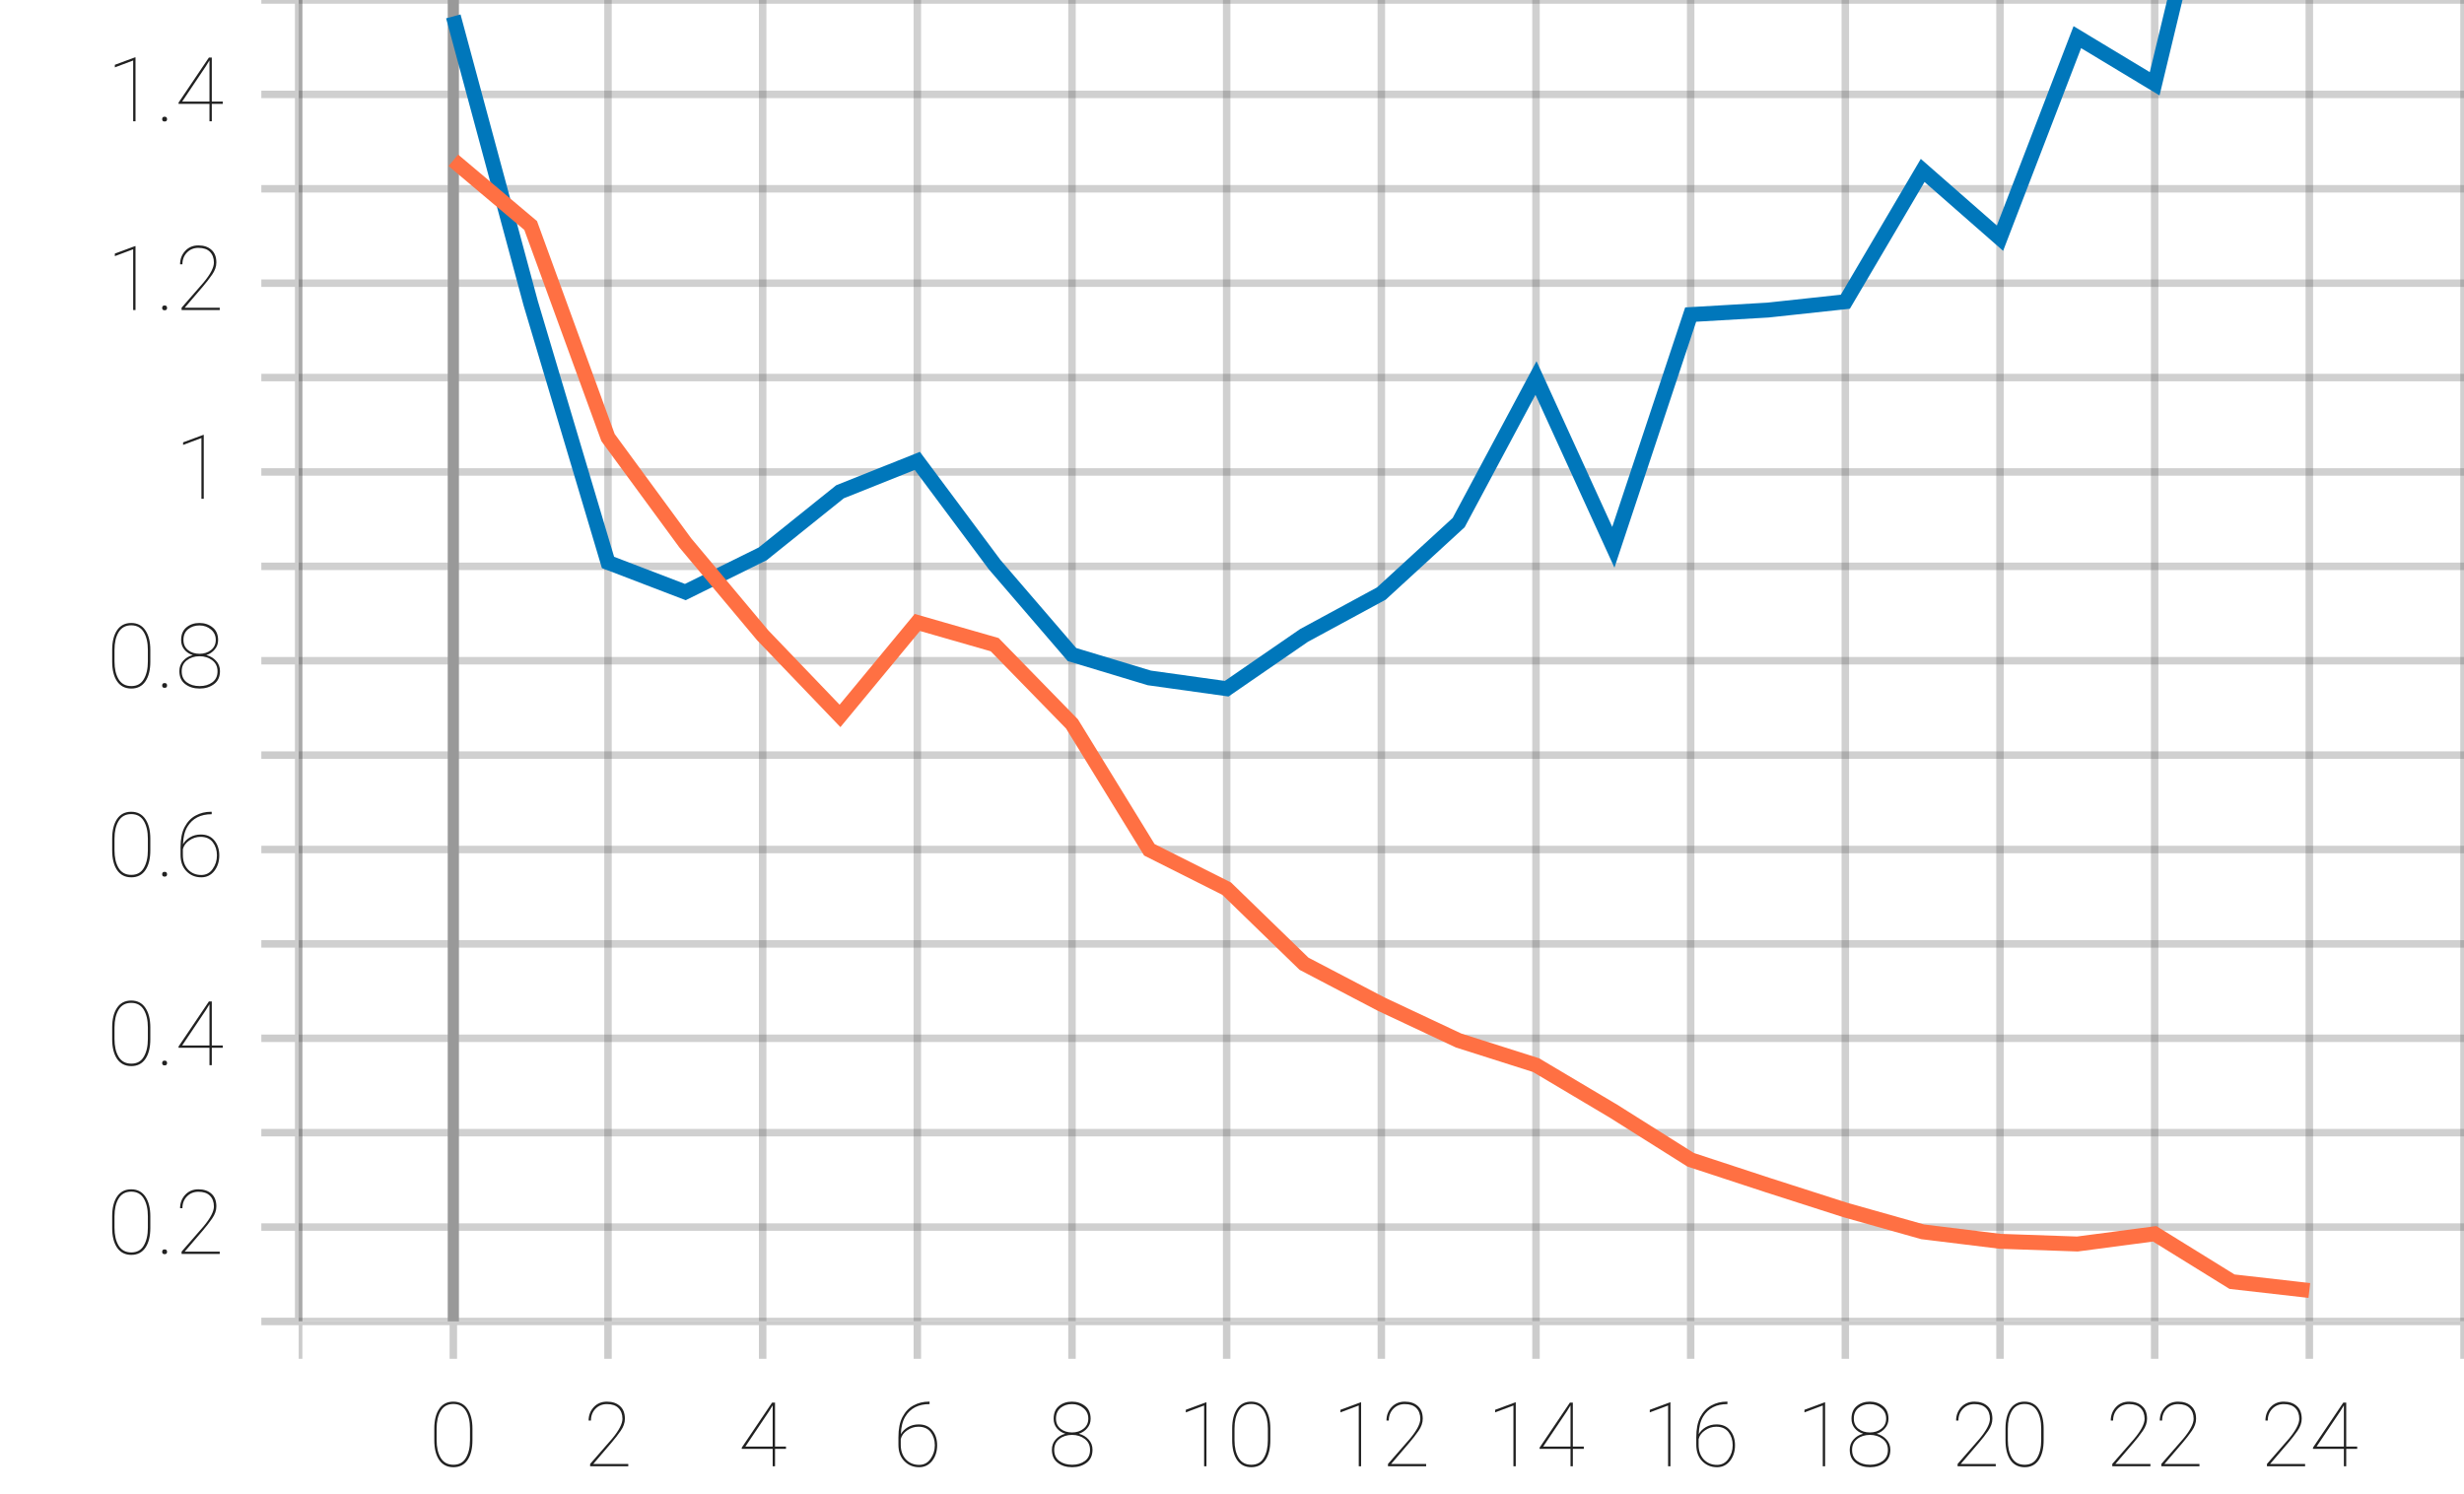
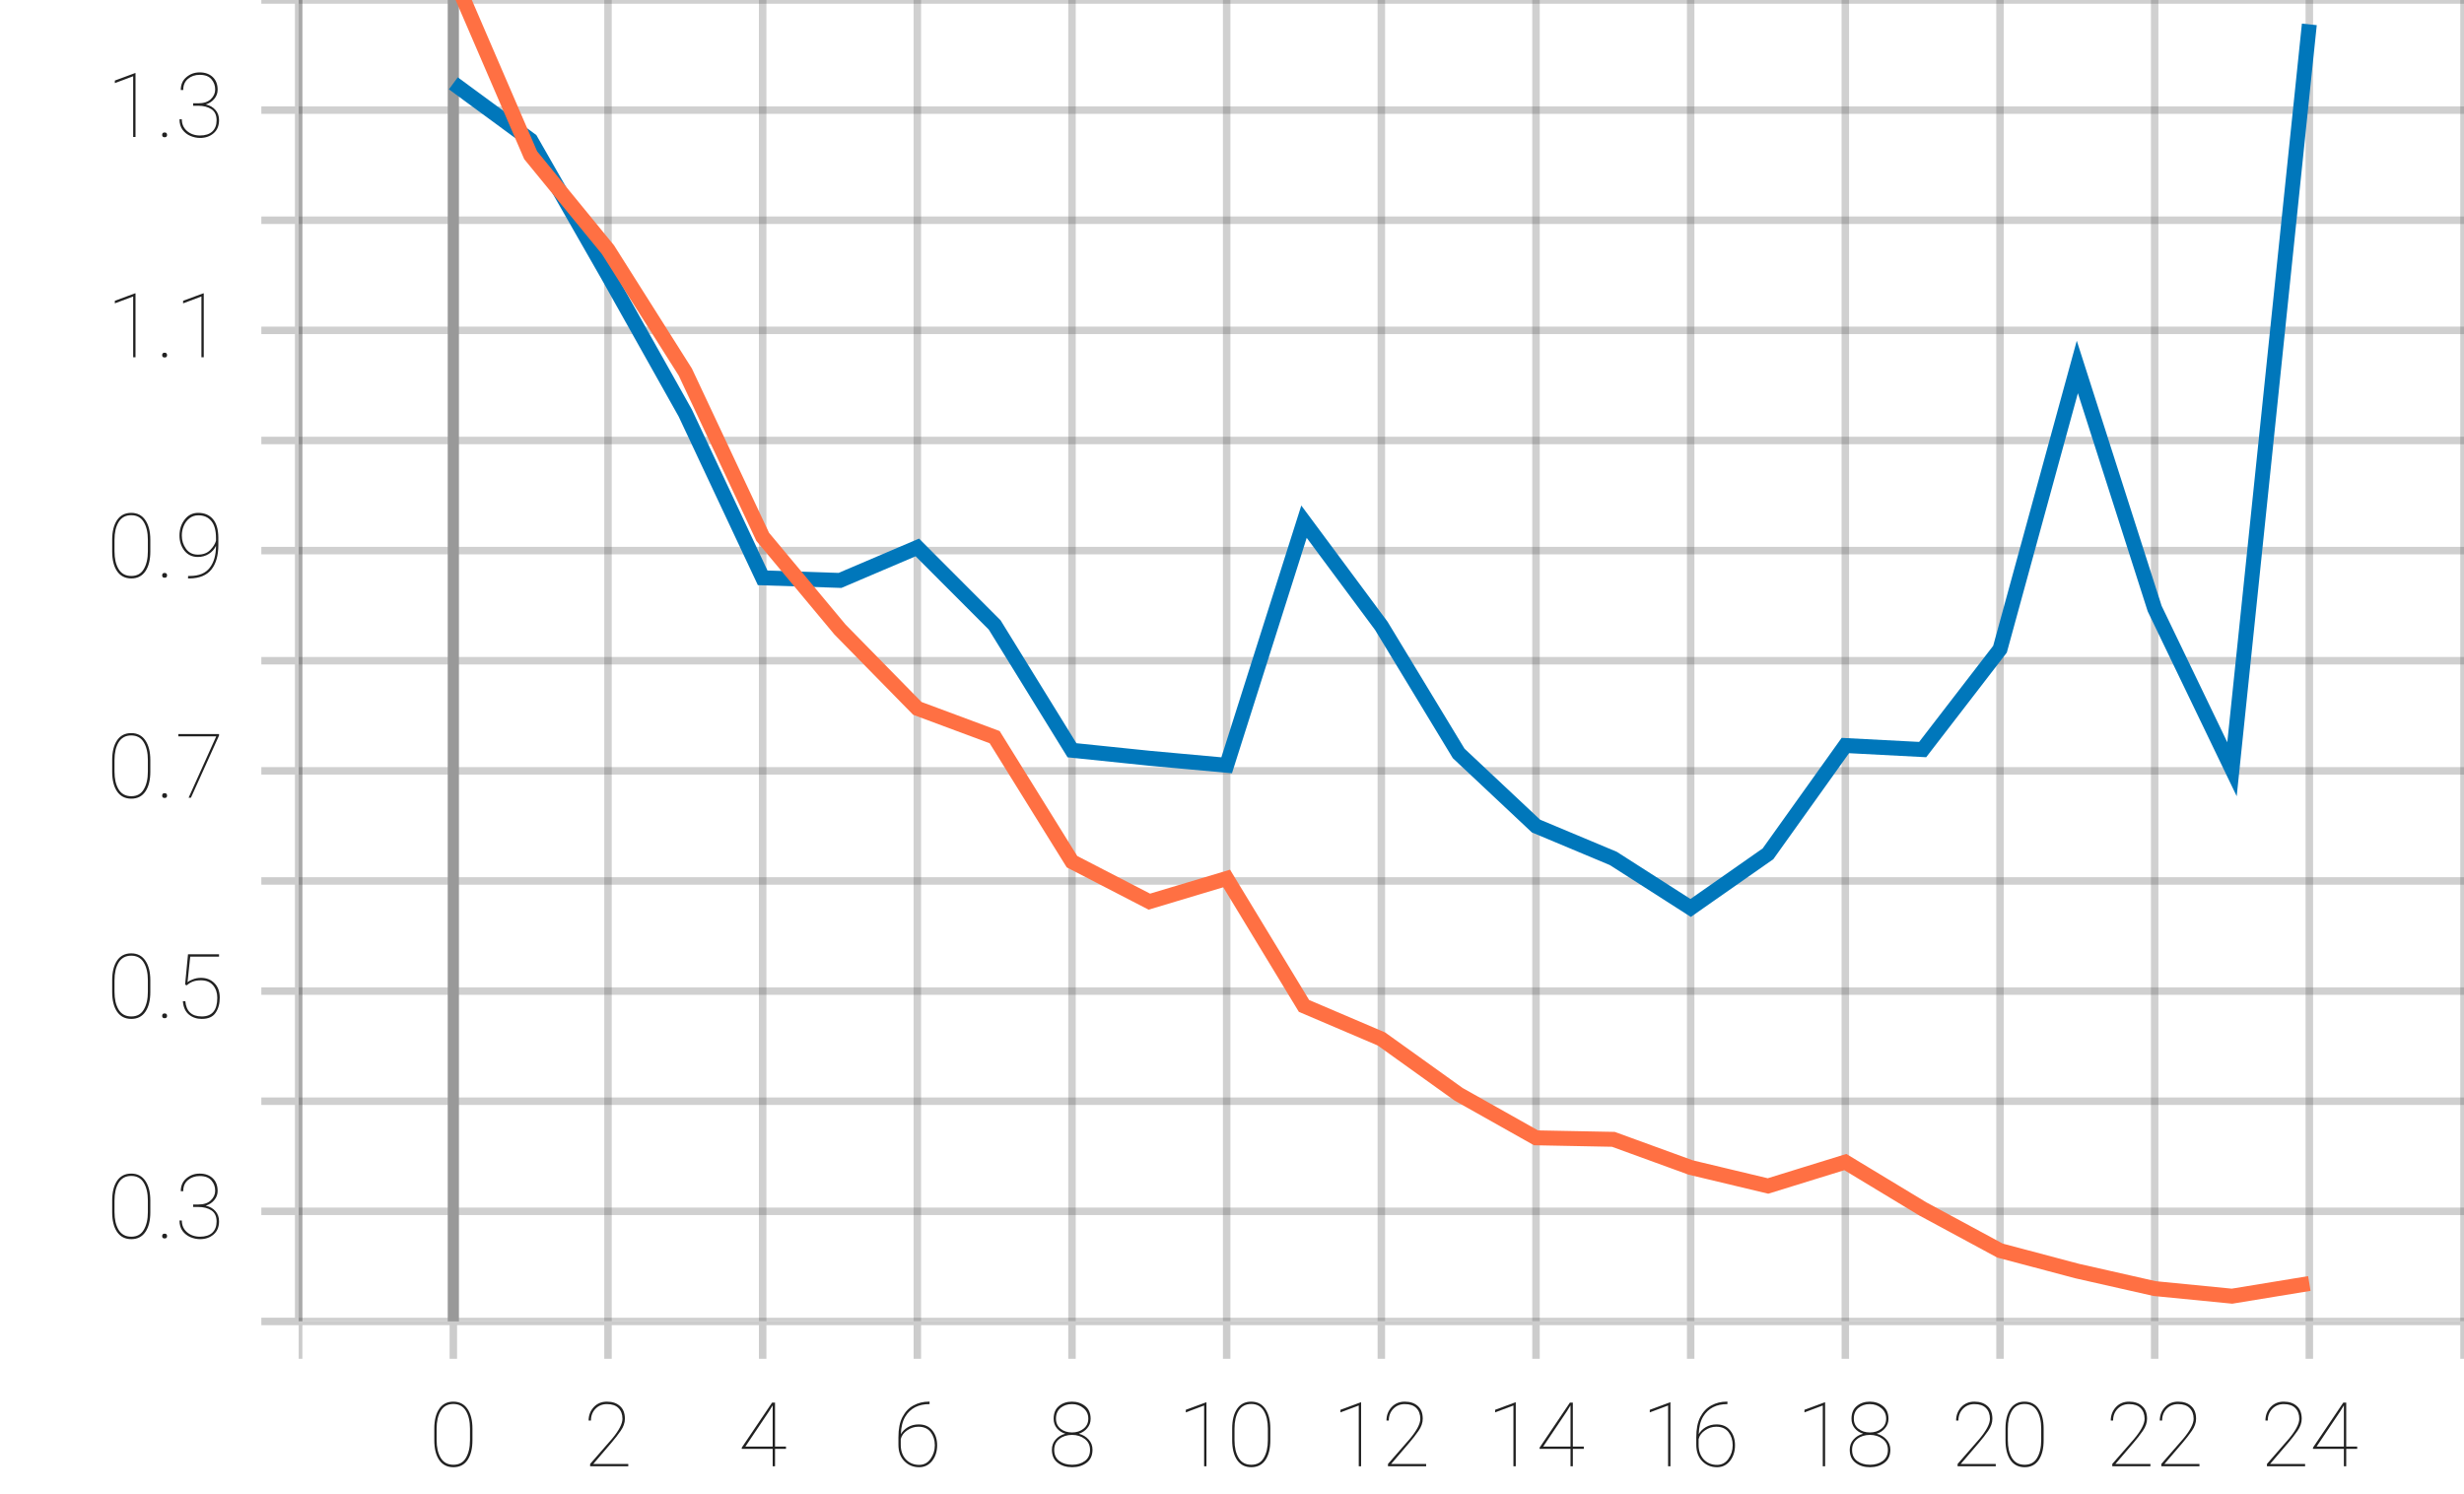
<svg xmlns="http://www.w3.org/2000/svg" viewBox="0 0 330 200">
  <g>
    <g>
      <g>
        <g>
          <g>
            <line x1="40" y1="177" x2="35" y2="177" style="visibility: inherit;" fill="rgb(0, 0, 0)" stroke="rgb(204, 204, 204)" stroke-width="1px" />
-             <line x1="40" y1="164.357" x2="35" y2="164.357" style="visibility: inherit;" fill="rgb(0, 0, 0)" stroke="rgb(204, 204, 204)" stroke-width="1px" />
-             <line x1="40" y1="151.714" x2="35" y2="151.714" style="visibility: inherit;" fill="rgb(0, 0, 0)" stroke="rgb(204, 204, 204)" stroke-width="1px" />
-             <line x1="40" y1="139.071" x2="35" y2="139.071" style="visibility: inherit;" fill="rgb(0, 0, 0)" stroke="rgb(204, 204, 204)" stroke-width="1px" />
-             <line x1="40" y1="126.429" x2="35" y2="126.429" style="visibility: inherit;" fill="rgb(0, 0, 0)" stroke="rgb(204, 204, 204)" stroke-width="1px" />
-             <line x1="40" y1="113.786" x2="35" y2="113.786" style="visibility: inherit;" fill="rgb(0, 0, 0)" stroke="rgb(204, 204, 204)" stroke-width="1px" />
-             <line x1="40" y1="101.143" x2="35" y2="101.143" style="visibility: inherit;" fill="rgb(0, 0, 0)" stroke="rgb(204, 204, 204)" stroke-width="1px" />
+             <line x1="40" y1="162.25" x2="35" y2="162.25" style="visibility: inherit;" fill="rgb(0, 0, 0)" stroke="rgb(204, 204, 204)" stroke-width="1px" />
+             <line x1="40" y1="147.5" x2="35" y2="147.5" style="visibility: inherit;" fill="rgb(0, 0, 0)" stroke="rgb(204, 204, 204)" stroke-width="1px" />
+             <line x1="40" y1="132.75" x2="35" y2="132.75" style="visibility: inherit;" fill="rgb(0, 0, 0)" stroke="rgb(204, 204, 204)" stroke-width="1px" />
+             <line x1="40" y1="118" x2="35" y2="118" style="visibility: inherit;" fill="rgb(0, 0, 0)" stroke="rgb(204, 204, 204)" stroke-width="1px" />
+             <line x1="40" y1="103.25" x2="35" y2="103.25" style="visibility: inherit;" fill="rgb(0, 0, 0)" stroke="rgb(204, 204, 204)" stroke-width="1px" />
            <line x1="40" y1="88.5" x2="35" y2="88.5" style="visibility: inherit;" fill="rgb(0, 0, 0)" stroke="rgb(204, 204, 204)" stroke-width="1px" />
-             <line x1="40" y1="75.857" x2="35" y2="75.857" style="visibility: inherit;" fill="rgb(0, 0, 0)" stroke="rgb(204, 204, 204)" stroke-width="1px" />
-             <line x1="40" y1="63.214" x2="35" y2="63.214" style="visibility: inherit;" fill="rgb(0, 0, 0)" stroke="rgb(204, 204, 204)" stroke-width="1px" />
-             <line x1="40" y1="50.571" x2="35" y2="50.571" style="visibility: inherit;" fill="rgb(0, 0, 0)" stroke="rgb(204, 204, 204)" stroke-width="1px" />
-             <line x1="40" y1="37.929" x2="35" y2="37.929" style="visibility: inherit;" fill="rgb(0, 0, 0)" stroke="rgb(204, 204, 204)" stroke-width="1px" />
-             <line x1="40" y1="25.286" x2="35" y2="25.286" style="visibility: inherit;" fill="rgb(0, 0, 0)" stroke="rgb(204, 204, 204)" stroke-width="1px" />
-             <line x1="40" y1="12.643" x2="35" y2="12.643" style="visibility: inherit;" fill="rgb(0, 0, 0)" stroke="rgb(204, 204, 204)" stroke-width="1px" />
+             <line x1="40" y1="73.75" x2="35" y2="73.75" style="visibility: inherit;" fill="rgb(0, 0, 0)" stroke="rgb(204, 204, 204)" stroke-width="1px" />
+             <line x1="40" y1="59" x2="35" y2="59" style="visibility: inherit;" fill="rgb(0, 0, 0)" stroke="rgb(204, 204, 204)" stroke-width="1px" />
+             <line x1="40" y1="44.25" x2="35" y2="44.25" style="visibility: inherit;" fill="rgb(0, 0, 0)" stroke="rgb(204, 204, 204)" stroke-width="1px" />
+             <line x1="40" y1="29.5" x2="35" y2="29.5" style="visibility: inherit;" fill="rgb(0, 0, 0)" stroke="rgb(204, 204, 204)" stroke-width="1px" />
+             <line x1="40" y1="14.75" x2="35" y2="14.75" style="visibility: inherit;" fill="rgb(0, 0, 0)" stroke="rgb(204, 204, 204)" stroke-width="1px" />
            <line x1="40" y1="0" x2="35" y2="0" style="visibility: inherit;" fill="rgb(0, 0, 0)" stroke="rgb(204, 204, 204)" stroke-width="1px" />
          </g>
          <g transform="translate(30, 0)">
-             <text x="0" y="177" dx="0em" dy="0.3em" style="text-anchor: end; visibility: hidden; font-family: Roboto, sans-serif; font-size: 12px; font-weight: 200;" fill="rgb(33, 33, 33)" stroke="none" stroke-width="1px">0.1</text>
-             <text x="0" y="164.357" dx="0em" dy="0.3em" style="text-anchor: end; visibility: inherit; font-family: Roboto, sans-serif; font-size: 12px; font-weight: 200;" fill="rgb(33, 33, 33)" stroke="none" stroke-width="1px">0.2</text>
-             <text x="0" y="151.714" dx="0em" dy="0.3em" style="text-anchor: end; visibility: hidden; font-family: Roboto, sans-serif; font-size: 12px; font-weight: 200;" fill="rgb(33, 33, 33)" stroke="none" stroke-width="1px">0.3</text>
-             <text x="0" y="139.071" dx="0em" dy="0.3em" style="text-anchor: end; visibility: inherit; font-family: Roboto, sans-serif; font-size: 12px; font-weight: 200;" fill="rgb(33, 33, 33)" stroke="none" stroke-width="1px">0.4</text>
-             <text x="0" y="126.429" dx="0em" dy="0.3em" style="text-anchor: end; visibility: hidden; font-family: Roboto, sans-serif; font-size: 12px; font-weight: 200;" fill="rgb(33, 33, 33)" stroke="none" stroke-width="1px">0.5</text>
-             <text x="0" y="113.786" dx="0em" dy="0.3em" style="text-anchor: end; visibility: inherit; font-family: Roboto, sans-serif; font-size: 12px; font-weight: 200;" fill="rgb(33, 33, 33)" stroke="none" stroke-width="1px">0.6</text>
-             <text x="0" y="101.143" dx="0em" dy="0.3em" style="text-anchor: end; visibility: hidden; font-family: Roboto, sans-serif; font-size: 12px; font-weight: 200;" fill="rgb(33, 33, 33)" stroke="none" stroke-width="1px">0.7</text>
-             <text x="0" y="88.5" dx="0em" dy="0.3em" style="text-anchor: end; visibility: inherit; font-family: Roboto, sans-serif; font-size: 12px; font-weight: 200;" fill="rgb(33, 33, 33)" stroke="none" stroke-width="1px">0.8</text>
-             <text x="0" y="75.857" dx="0em" dy="0.3em" style="text-anchor: end; visibility: hidden; font-family: Roboto, sans-serif; font-size: 12px; font-weight: 200;" fill="rgb(33, 33, 33)" stroke="none" stroke-width="1px">0.9</text>
-             <text x="0" y="63.214" dx="0em" dy="0.3em" style="text-anchor: end; visibility: inherit; font-family: Roboto, sans-serif; font-size: 12px; font-weight: 200;" fill="rgb(33, 33, 33)" stroke="none" stroke-width="1px">1</text>
-             <text x="0" y="50.571" dx="0em" dy="0.3em" style="text-anchor: end; visibility: hidden; font-family: Roboto, sans-serif; font-size: 12px; font-weight: 200;" fill="rgb(33, 33, 33)" stroke="none" stroke-width="1px">1.1</text>
-             <text x="0" y="37.929" dx="0em" dy="0.3em" style="text-anchor: end; visibility: inherit; font-family: Roboto, sans-serif; font-size: 12px; font-weight: 200;" fill="rgb(33, 33, 33)" stroke="none" stroke-width="1px">1.2</text>
-             <text x="0" y="25.286" dx="0em" dy="0.3em" style="text-anchor: end; visibility: hidden; font-family: Roboto, sans-serif; font-size: 12px; font-weight: 200;" fill="rgb(33, 33, 33)" stroke="none" stroke-width="1px">1.3</text>
-             <text x="0" y="12.643" dx="0em" dy="0.3em" style="text-anchor: end; visibility: inherit; font-family: Roboto, sans-serif; font-size: 12px; font-weight: 200;" fill="rgb(33, 33, 33)" stroke="none" stroke-width="1px">1.4</text>
-             <text x="0" y="0" dx="0em" dy="0.3em" style="text-anchor: end; visibility: hidden; font-family: Roboto, sans-serif; font-size: 12px; font-weight: 200;" fill="rgb(33, 33, 33)" stroke="none" stroke-width="1px">1.5</text>
+             <text x="0" y="177" dx="0em" dy="0.3em" style="text-anchor: end; visibility: hidden; font-family: Roboto, sans-serif; font-size: 12px; font-weight: 200;" fill="rgb(33, 33, 33)" stroke="none" stroke-width="1px">0.2</text>
+             <text x="0" y="162.25" dx="0em" dy="0.3em" style="text-anchor: end; visibility: inherit; font-family: Roboto, sans-serif; font-size: 12px; font-weight: 200;" fill="rgb(33, 33, 33)" stroke="none" stroke-width="1px">0.3</text>
+             <text x="0" y="147.5" dx="0em" dy="0.3em" style="text-anchor: end; visibility: hidden; font-family: Roboto, sans-serif; font-size: 12px; font-weight: 200;" fill="rgb(33, 33, 33)" stroke="none" stroke-width="1px">0.4</text>
+             <text x="0" y="132.75" dx="0em" dy="0.3em" style="text-anchor: end; visibility: inherit; font-family: Roboto, sans-serif; font-size: 12px; font-weight: 200;" fill="rgb(33, 33, 33)" stroke="none" stroke-width="1px">0.5</text>
+             <text x="0" y="118" dx="0em" dy="0.3em" style="text-anchor: end; visibility: hidden; font-family: Roboto, sans-serif; font-size: 12px; font-weight: 200;" fill="rgb(33, 33, 33)" stroke="none" stroke-width="1px">0.6</text>
+             <text x="0" y="103.25" dx="0em" dy="0.3em" style="text-anchor: end; visibility: inherit; font-family: Roboto, sans-serif; font-size: 12px; font-weight: 200;" fill="rgb(33, 33, 33)" stroke="none" stroke-width="1px">0.7</text>
+             <text x="0" y="88.5" dx="0em" dy="0.3em" style="text-anchor: end; visibility: hidden; font-family: Roboto, sans-serif; font-size: 12px; font-weight: 200;" fill="rgb(33, 33, 33)" stroke="none" stroke-width="1px">0.8</text>
+             <text x="0" y="73.75" dx="0em" dy="0.3em" style="text-anchor: end; visibility: inherit; font-family: Roboto, sans-serif; font-size: 12px; font-weight: 200;" fill="rgb(33, 33, 33)" stroke="none" stroke-width="1px">0.9</text>
+             <text x="0" y="59" dx="0em" dy="0.3em" style="text-anchor: end; visibility: hidden; font-family: Roboto, sans-serif; font-size: 12px; font-weight: 200;" fill="rgb(33, 33, 33)" stroke="none" stroke-width="1px">1</text>
+             <text x="0" y="44.25" dx="0em" dy="0.3em" style="text-anchor: end; visibility: inherit; font-family: Roboto, sans-serif; font-size: 12px; font-weight: 200;" fill="rgb(33, 33, 33)" stroke="none" stroke-width="1px">1.1</text>
+             <text x="0" y="29.5" dx="0em" dy="0.3em" style="text-anchor: end; visibility: hidden; font-family: Roboto, sans-serif; font-size: 12px; font-weight: 200;" fill="rgb(33, 33, 33)" stroke="none" stroke-width="1px">1.2</text>
+             <text x="0" y="14.75" dx="0em" dy="0.3em" style="text-anchor: end; visibility: inherit; font-family: Roboto, sans-serif; font-size: 12px; font-weight: 200;" fill="rgb(33, 33, 33)" stroke="none" stroke-width="1px">1.3</text>
+             <text x="0" y="0" dx="0em" dy="0.3em" style="text-anchor: end; visibility: hidden; font-family: Roboto, sans-serif; font-size: 12px; font-weight: 200;" fill="rgb(33, 33, 33)" stroke="none" stroke-width="1px">1.4</text>
          </g>
          <line x1="40" y1="0" x2="40" y2="177" fill="rgb(0, 0, 0)" stroke="rgb(204, 204, 204)" stroke-width="1px" />
        </g>
      </g>
      <g transform="translate(40, 0)" clip-path="url(#clip_0)">
        <clipPath id="clip_0">
          <rect width="290" height="177" />
        </clipPath>
        <g>
          <g>
            <g>
              <line x1="0" y1="0" x2="0" y2="177" fill="rgb(0, 0, 0)" stroke="rgb(66, 66, 66)" stroke-width="1px" opacity="0.25" />
              <line x1="20.714" y1="0" x2="20.714" y2="177" fill="rgb(0, 0, 0)" stroke="rgb(66, 66, 66)" stroke-width="1px" opacity="0.25" />
              <line x1="41.429" y1="0" x2="41.429" y2="177" fill="rgb(0, 0, 0)" stroke="rgb(66, 66, 66)" stroke-width="1px" opacity="0.25" />
              <line x1="62.143" y1="0" x2="62.143" y2="177" fill="rgb(0, 0, 0)" stroke="rgb(66, 66, 66)" stroke-width="1px" opacity="0.25" />
              <line x1="82.857" y1="0" x2="82.857" y2="177" fill="rgb(0, 0, 0)" stroke="rgb(66, 66, 66)" stroke-width="1px" opacity="0.25" />
              <line x1="103.571" y1="0" x2="103.571" y2="177" fill="rgb(0, 0, 0)" stroke="rgb(66, 66, 66)" stroke-width="1px" opacity="0.25" />
              <line x1="124.286" y1="0" x2="124.286" y2="177" fill="rgb(0, 0, 0)" stroke="rgb(66, 66, 66)" stroke-width="1px" opacity="0.25" />
              <line x1="145" y1="0" x2="145" y2="177" fill="rgb(0, 0, 0)" stroke="rgb(66, 66, 66)" stroke-width="1px" opacity="0.25" />
              <line x1="165.714" y1="0" x2="165.714" y2="177" fill="rgb(0, 0, 0)" stroke="rgb(66, 66, 66)" stroke-width="1px" opacity="0.25" />
              <line x1="186.429" y1="0" x2="186.429" y2="177" fill="rgb(0, 0, 0)" stroke="rgb(66, 66, 66)" stroke-width="1px" opacity="0.25" />
              <line x1="207.143" y1="0" x2="207.143" y2="177" fill="rgb(0, 0, 0)" stroke="rgb(66, 66, 66)" stroke-width="1px" opacity="0.25" />
              <line x1="227.857" y1="0" x2="227.857" y2="177" fill="rgb(0, 0, 0)" stroke="rgb(66, 66, 66)" stroke-width="1px" opacity="0.25" />
              <line x1="248.571" y1="0" x2="248.571" y2="177" fill="rgb(0, 0, 0)" stroke="rgb(66, 66, 66)" stroke-width="1px" opacity="0.25" />
              <line x1="269.286" y1="0" x2="269.286" y2="177" fill="rgb(0, 0, 0)" stroke="rgb(66, 66, 66)" stroke-width="1px" opacity="0.25" />
              <line x1="290" y1="0" x2="290" y2="177" fill="rgb(0, 0, 0)" stroke="rgb(66, 66, 66)" stroke-width="1px" opacity="0.25" />
            </g>
            <g>
              <line x1="0" y1="177" x2="290" y2="177" fill="rgb(0, 0, 0)" stroke="rgb(66, 66, 66)" stroke-width="1px" opacity="0.25" />
-               <line x1="0" y1="164.357" x2="290" y2="164.357" fill="rgb(0, 0, 0)" stroke="rgb(66, 66, 66)" stroke-width="1px" opacity="0.25" />
-               <line x1="0" y1="151.714" x2="290" y2="151.714" fill="rgb(0, 0, 0)" stroke="rgb(66, 66, 66)" stroke-width="1px" opacity="0.25" />
-               <line x1="0" y1="139.071" x2="290" y2="139.071" fill="rgb(0, 0, 0)" stroke="rgb(66, 66, 66)" stroke-width="1px" opacity="0.25" />
-               <line x1="0" y1="126.429" x2="290" y2="126.429" fill="rgb(0, 0, 0)" stroke="rgb(66, 66, 66)" stroke-width="1px" opacity="0.25" />
-               <line x1="0" y1="113.786" x2="290" y2="113.786" fill="rgb(0, 0, 0)" stroke="rgb(66, 66, 66)" stroke-width="1px" opacity="0.25" />
-               <line x1="0" y1="101.143" x2="290" y2="101.143" fill="rgb(0, 0, 0)" stroke="rgb(66, 66, 66)" stroke-width="1px" opacity="0.25" />
+               <line x1="0" y1="162.25" x2="290" y2="162.25" fill="rgb(0, 0, 0)" stroke="rgb(66, 66, 66)" stroke-width="1px" opacity="0.25" />
+               <line x1="0" y1="147.5" x2="290" y2="147.5" fill="rgb(0, 0, 0)" stroke="rgb(66, 66, 66)" stroke-width="1px" opacity="0.25" />
+               <line x1="0" y1="132.75" x2="290" y2="132.75" fill="rgb(0, 0, 0)" stroke="rgb(66, 66, 66)" stroke-width="1px" opacity="0.25" />
+               <line x1="0" y1="118" x2="290" y2="118" fill="rgb(0, 0, 0)" stroke="rgb(66, 66, 66)" stroke-width="1px" opacity="0.25" />
+               <line x1="0" y1="103.25" x2="290" y2="103.25" fill="rgb(0, 0, 0)" stroke="rgb(66, 66, 66)" stroke-width="1px" opacity="0.25" />
              <line x1="0" y1="88.5" x2="290" y2="88.5" fill="rgb(0, 0, 0)" stroke="rgb(66, 66, 66)" stroke-width="1px" opacity="0.25" />
-               <line x1="0" y1="75.857" x2="290" y2="75.857" fill="rgb(0, 0, 0)" stroke="rgb(66, 66, 66)" stroke-width="1px" opacity="0.25" />
-               <line x1="0" y1="63.214" x2="290" y2="63.214" fill="rgb(0, 0, 0)" stroke="rgb(66, 66, 66)" stroke-width="1px" opacity="0.25" />
-               <line x1="0" y1="50.571" x2="290" y2="50.571" fill="rgb(0, 0, 0)" stroke="rgb(66, 66, 66)" stroke-width="1px" opacity="0.25" />
-               <line x1="0" y1="37.929" x2="290" y2="37.929" fill="rgb(0, 0, 0)" stroke="rgb(66, 66, 66)" stroke-width="1px" opacity="0.25" />
-               <line x1="0" y1="25.286" x2="290" y2="25.286" fill="rgb(0, 0, 0)" stroke="rgb(66, 66, 66)" stroke-width="1px" opacity="0.25" />
-               <line x1="0" y1="12.643" x2="290" y2="12.643" fill="rgb(0, 0, 0)" stroke="rgb(66, 66, 66)" stroke-width="1px" opacity="0.25" />
+               <line x1="0" y1="73.75" x2="290" y2="73.75" fill="rgb(0, 0, 0)" stroke="rgb(66, 66, 66)" stroke-width="1px" opacity="0.25" />
+               <line x1="0" y1="59" x2="290" y2="59" fill="rgb(0, 0, 0)" stroke="rgb(66, 66, 66)" stroke-width="1px" opacity="0.25" />
+               <line x1="0" y1="44.25" x2="290" y2="44.25" fill="rgb(0, 0, 0)" stroke="rgb(66, 66, 66)" stroke-width="1px" opacity="0.25" />
+               <line x1="0" y1="29.5" x2="290" y2="29.5" fill="rgb(0, 0, 0)" stroke="rgb(66, 66, 66)" stroke-width="1px" opacity="0.25" />
+               <line x1="0" y1="14.75" x2="290" y2="14.75" fill="rgb(0, 0, 0)" stroke="rgb(66, 66, 66)" stroke-width="1px" opacity="0.25" />
              <line x1="0" y1="0" x2="290" y2="0" fill="rgb(0, 0, 0)" stroke="rgb(66, 66, 66)" stroke-width="1px" opacity="0.25" />
            </g>
          </g>
        </g>
        <g>
          <g>
-             <line x1="0" y1="189.643" x2="290" y2="189.643" fill="rgb(0, 0, 0)" stroke="rgb(153, 153, 153)" stroke-width="1.5px" />
+             <line x1="0" y1="206.5" x2="290" y2="206.5" fill="rgb(0, 0, 0)" stroke="rgb(153, 153, 153)" stroke-width="1.5px" />
          </g>
        </g>
        <g>
          <g>
            <line x1="20.714" y1="0" x2="20.714" y2="177" fill="rgb(0, 0, 0)" stroke="rgb(153, 153, 153)" stroke-width="1.5px" />
          </g>
        </g>
        <g>
          <g>
            <g>
              <g>
                <g>
-                   <path stroke="rgb(0, 119, 187)" stroke-width="2px" d="M20.714,2.193L31.071,40.599L41.429,75.336L51.786,79.304L62.143,74.185L72.5,65.87L82.857,61.734L93.214,75.632L103.571,87.674L113.929,90.803L124.286,92.248L134.643,85.113L145,79.502L155.357,69.998L165.714,50.632L176.071,73.306L186.429,42.136L196.786,41.532L207.143,40.415L217.5,22.829L227.857,31.904L238.214,4.976L248.571,11.223L258.929,-31.846" style="fill: none;" fill="none" />
+                   <path stroke="rgb(0, 119, 187)" stroke-width="2px" d="M20.714,11.16L31.071,18.773L41.429,36.884L51.786,55.343L62.143,77.398L72.5,77.743L82.857,73.326L93.214,83.704L103.571,100.493L113.929,101.562L124.286,102.505L134.643,69.876L145,83.831L155.357,100.916L165.714,110.644L176.071,114.983L186.429,121.614L196.786,114.363L207.143,99.859L217.5,100.4L227.857,86.955L238.214,49.152L248.571,81.518L258.929,103.034L269.286,3.266" style="fill: none;" fill="none" />
                </g>
                <g>
-                   <path stroke="rgb(255, 112, 67)" stroke-width="2px" d="M20.714,21.471L31.071,30.204L41.429,58.6L51.786,72.724L62.143,85.091L72.5,95.891L82.857,83.374L93.214,86.348L103.571,96.964L113.929,113.824L124.286,119.03L134.643,129.086L145,134.508L155.357,139.373L165.714,142.666L176.071,148.822L186.429,155.346L196.786,158.749L207.143,162.074L217.5,164.994L227.857,166.265L238.214,166.627L248.571,165.261L258.929,171.673L269.286,172.852" style="fill: none;" fill="none" />
+                   <path stroke="rgb(255, 112, 67)" stroke-width="2px" d="M20.714,-3.227L31.071,20.792L41.429,33.454L51.786,49.841L62.143,71.9L72.5,84.321L82.857,94.883L93.214,98.738L103.571,115.417L113.929,120.771L124.286,117.666L134.643,134.738L145,139.157L155.357,146.578L165.714,152.405L176.071,152.606L186.429,156.378L196.786,158.855L207.143,155.651L217.5,161.916L227.857,167.508L238.214,170.256L248.571,172.598L258.929,173.615L269.286,171.916" style="fill: none;" fill="none" />
                </g>
              </g>
            </g>
          </g>
        </g>
      </g>
      <g transform="translate(40, 177)" clip-path="url(#clip_1)">
        <clipPath id="clip_1">
          <rect width="290" height="23" />
        </clipPath>
        <g>
          <g>
            <line x1="0" y1="0" x2="0" y2="5" style="visibility: inherit;" fill="rgb(0, 0, 0)" stroke="rgb(204, 204, 204)" stroke-width="1px" />
            <line x1="20.714" y1="0" x2="20.714" y2="5" style="visibility: inherit;" fill="rgb(0, 0, 0)" stroke="rgb(204, 204, 204)" stroke-width="1px" />
            <line x1="41.429" y1="0" x2="41.429" y2="5" style="visibility: inherit;" fill="rgb(0, 0, 0)" stroke="rgb(204, 204, 204)" stroke-width="1px" />
            <line x1="62.143" y1="0" x2="62.143" y2="5" style="visibility: inherit;" fill="rgb(0, 0, 0)" stroke="rgb(204, 204, 204)" stroke-width="1px" />
            <line x1="82.857" y1="0" x2="82.857" y2="5" style="visibility: inherit;" fill="rgb(0, 0, 0)" stroke="rgb(204, 204, 204)" stroke-width="1px" />
            <line x1="103.571" y1="0" x2="103.571" y2="5" style="visibility: inherit;" fill="rgb(0, 0, 0)" stroke="rgb(204, 204, 204)" stroke-width="1px" />
            <line x1="124.286" y1="0" x2="124.286" y2="5" style="visibility: inherit;" fill="rgb(0, 0, 0)" stroke="rgb(204, 204, 204)" stroke-width="1px" />
            <line x1="145" y1="0" x2="145" y2="5" style="visibility: inherit;" fill="rgb(0, 0, 0)" stroke="rgb(204, 204, 204)" stroke-width="1px" />
            <line x1="165.714" y1="0" x2="165.714" y2="5" style="visibility: inherit;" fill="rgb(0, 0, 0)" stroke="rgb(204, 204, 204)" stroke-width="1px" />
            <line x1="186.429" y1="0" x2="186.429" y2="5" style="visibility: inherit;" fill="rgb(0, 0, 0)" stroke="rgb(204, 204, 204)" stroke-width="1px" />
            <line x1="207.143" y1="0" x2="207.143" y2="5" style="visibility: inherit;" fill="rgb(0, 0, 0)" stroke="rgb(204, 204, 204)" stroke-width="1px" />
            <line x1="227.857" y1="0" x2="227.857" y2="5" style="visibility: inherit;" fill="rgb(0, 0, 0)" stroke="rgb(204, 204, 204)" stroke-width="1px" />
            <line x1="248.571" y1="0" x2="248.571" y2="5" style="visibility: inherit;" fill="rgb(0, 0, 0)" stroke="rgb(204, 204, 204)" stroke-width="1px" />
            <line x1="269.286" y1="0" x2="269.286" y2="5" style="visibility: inherit;" fill="rgb(0, 0, 0)" stroke="rgb(204, 204, 204)" stroke-width="1px" />
            <line x1="290" y1="0" x2="290" y2="5" style="visibility: inherit;" fill="rgb(0, 0, 0)" stroke="rgb(204, 204, 204)" stroke-width="1px" />
          </g>
          <g transform="translate(0, 8)">
            <text x="0" y="0" dx="0em" dy="0.95em" style="text-anchor: middle; visibility: hidden; font-family: Roboto, sans-serif; font-size: 12px; font-weight: 200;" fill="rgb(33, 33, 33)" stroke="none" stroke-width="1px">-2</text>
            <text x="20.714" y="0" dx="0em" dy="0.95em" style="text-anchor: middle; visibility: inherit; font-family: Roboto, sans-serif; font-size: 12px; font-weight: 200;" fill="rgb(33, 33, 33)" stroke="none" stroke-width="1px">0</text>
            <text x="41.429" y="0" dx="0em" dy="0.95em" style="text-anchor: middle; visibility: inherit; font-family: Roboto, sans-serif; font-size: 12px; font-weight: 200;" fill="rgb(33, 33, 33)" stroke="none" stroke-width="1px">2</text>
            <text x="62.143" y="0" dx="0em" dy="0.95em" style="text-anchor: middle; visibility: inherit; font-family: Roboto, sans-serif; font-size: 12px; font-weight: 200;" fill="rgb(33, 33, 33)" stroke="none" stroke-width="1px">4</text>
            <text x="82.857" y="0" dx="0em" dy="0.95em" style="text-anchor: middle; visibility: inherit; font-family: Roboto, sans-serif; font-size: 12px; font-weight: 200;" fill="rgb(33, 33, 33)" stroke="none" stroke-width="1px">6</text>
            <text x="103.571" y="0" dx="0em" dy="0.95em" style="text-anchor: middle; visibility: inherit; font-family: Roboto, sans-serif; font-size: 12px; font-weight: 200;" fill="rgb(33, 33, 33)" stroke="none" stroke-width="1px">8</text>
            <text x="124.286" y="0" dx="0em" dy="0.95em" style="text-anchor: middle; visibility: inherit; font-family: Roboto, sans-serif; font-size: 12px; font-weight: 200;" fill="rgb(33, 33, 33)" stroke="none" stroke-width="1px">10</text>
            <text x="145" y="0" dx="0em" dy="0.95em" style="text-anchor: middle; visibility: inherit; font-family: Roboto, sans-serif; font-size: 12px; font-weight: 200;" fill="rgb(33, 33, 33)" stroke="none" stroke-width="1px">12</text>
            <text x="165.714" y="0" dx="0em" dy="0.95em" style="text-anchor: middle; visibility: inherit; font-family: Roboto, sans-serif; font-size: 12px; font-weight: 200;" fill="rgb(33, 33, 33)" stroke="none" stroke-width="1px">14</text>
            <text x="186.429" y="0" dx="0em" dy="0.95em" style="text-anchor: middle; visibility: inherit; font-family: Roboto, sans-serif; font-size: 12px; font-weight: 200;" fill="rgb(33, 33, 33)" stroke="none" stroke-width="1px">16</text>
            <text x="207.143" y="0" dx="0em" dy="0.95em" style="text-anchor: middle; visibility: inherit; font-family: Roboto, sans-serif; font-size: 12px; font-weight: 200;" fill="rgb(33, 33, 33)" stroke="none" stroke-width="1px">18</text>
            <text x="227.857" y="0" dx="0em" dy="0.95em" style="text-anchor: middle; visibility: inherit; font-family: Roboto, sans-serif; font-size: 12px; font-weight: 200;" fill="rgb(33, 33, 33)" stroke="none" stroke-width="1px">20</text>
            <text x="248.571" y="0" dx="0em" dy="0.95em" style="text-anchor: middle; visibility: inherit; font-family: Roboto, sans-serif; font-size: 12px; font-weight: 200;" fill="rgb(33, 33, 33)" stroke="none" stroke-width="1px">22</text>
            <text x="269.286" y="0" dx="0em" dy="0.95em" style="text-anchor: middle; visibility: inherit; font-family: Roboto, sans-serif; font-size: 12px; font-weight: 200;" fill="rgb(33, 33, 33)" stroke="none" stroke-width="1px">24</text>
            <text x="290" y="0" dx="0em" dy="0.95em" style="text-anchor: middle; visibility: hidden; font-family: Roboto, sans-serif; font-size: 12px; font-weight: 200;" fill="rgb(33, 33, 33)" stroke="none" stroke-width="1px">26</text>
          </g>
          <line x1="0" y1="0" x2="290" y2="0" fill="rgb(0, 0, 0)" stroke="rgb(204, 204, 204)" stroke-width="1px" />
        </g>
      </g>
    </g>
  </g>
</svg>
